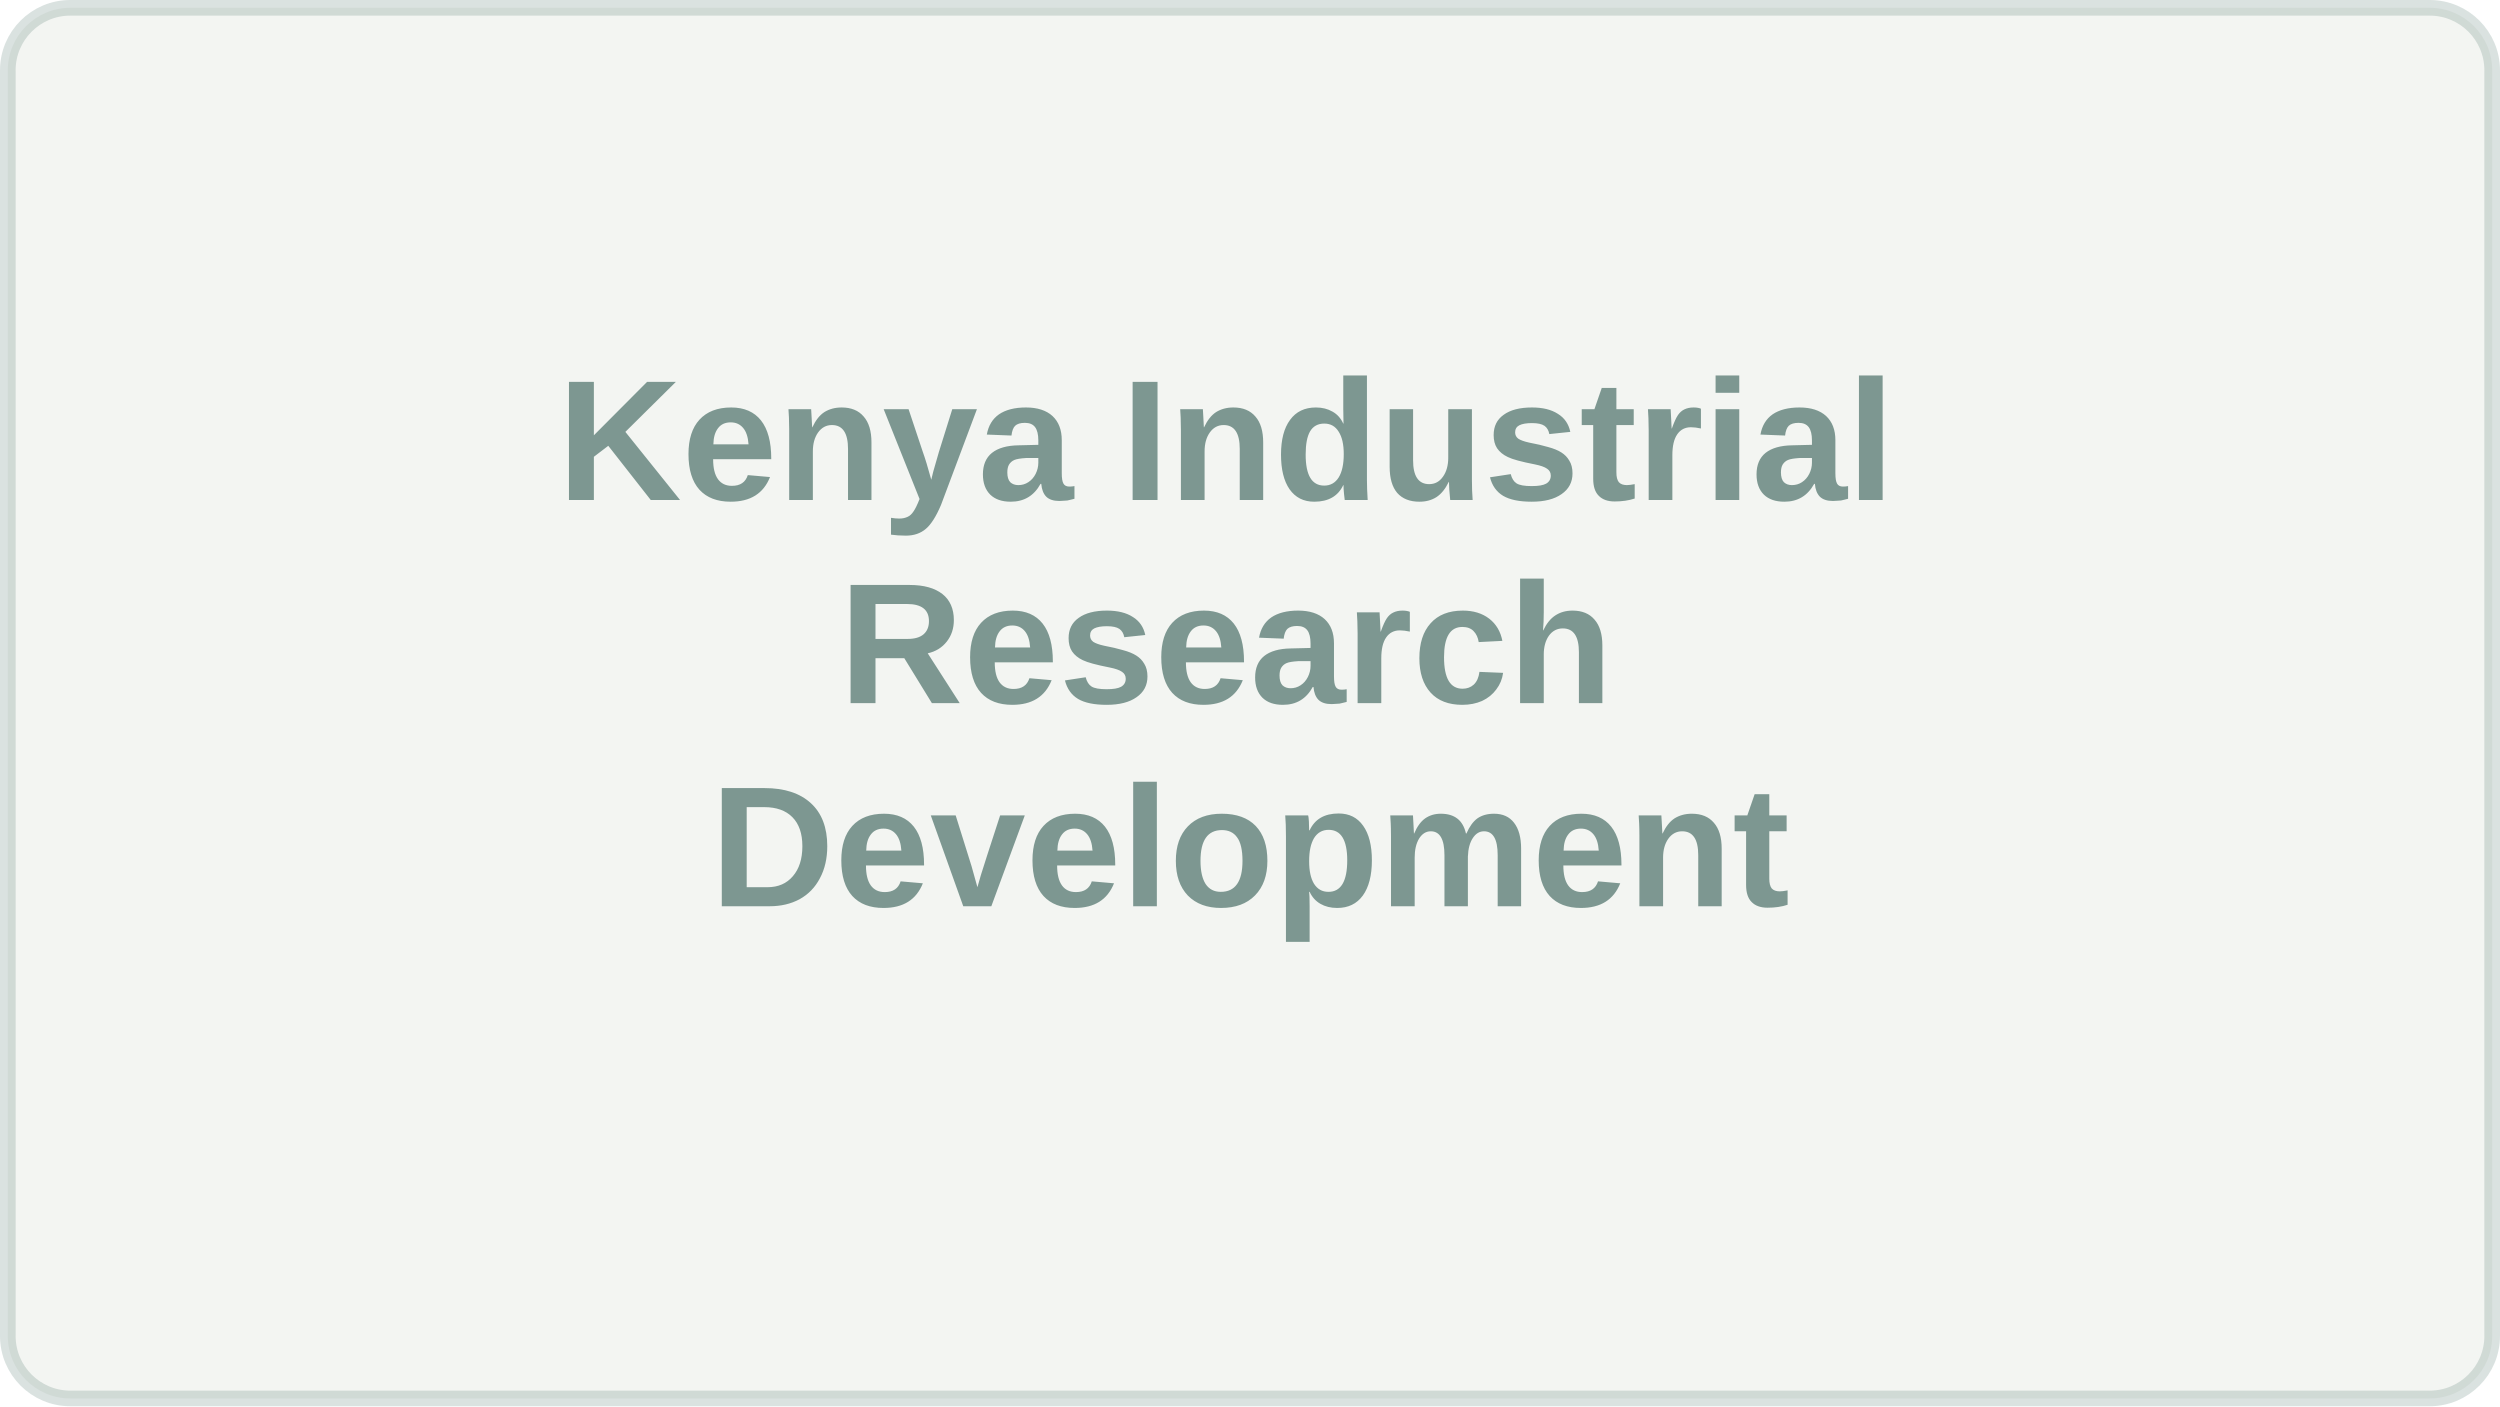
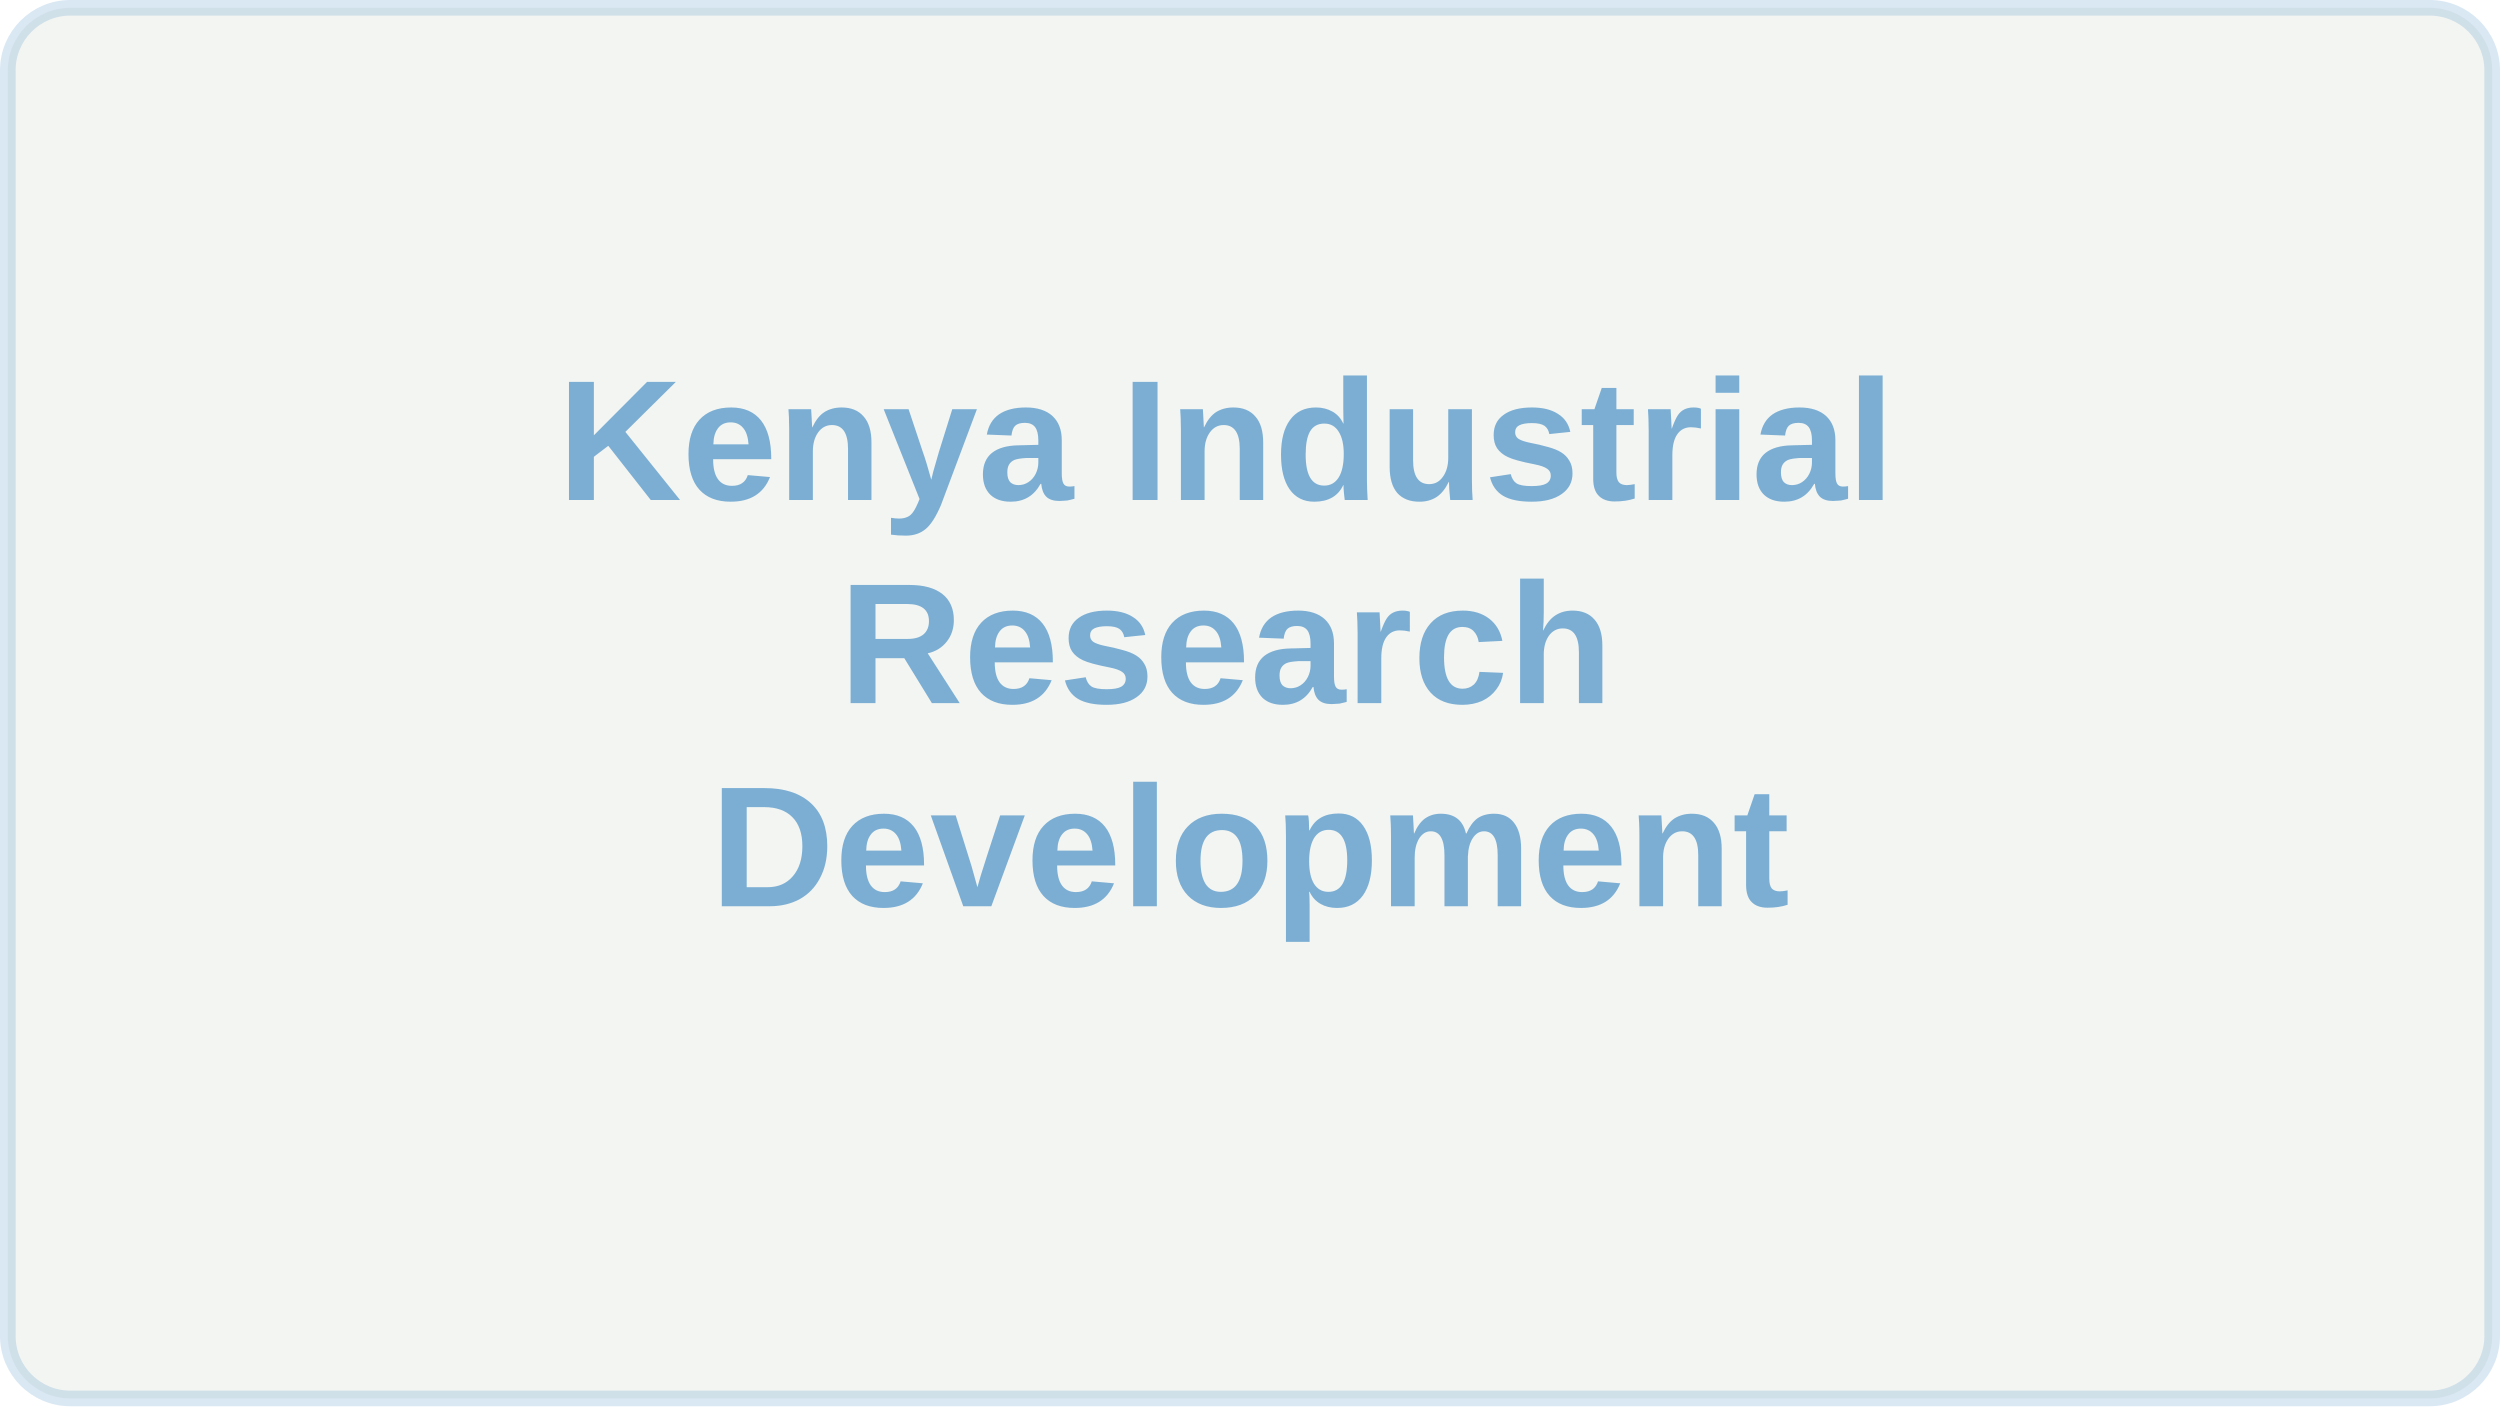
<svg xmlns="http://www.w3.org/2000/svg" viewBox="0 0 160 90" width="160" height="90" role="img" aria-label="Kenya Industrial Research Development Institute logo (placeholder)">
-   <rect x="0.5" y="0.5" width="159" height="89" rx="4" fill="#F3F5F2" stroke="#1C4B4229" stroke-width="1" />
-   <text x="80" y="32.0" text-anchor="middle" font-family="'Work Sans', Arial, sans-serif" font-size="11" font-weight="600" fill="#1C4B42" opacity="0.55">
+   <rect x="0.5" y="0.5" width="159" height="89" rx="4" fill="#F3F5F2" stroke="#1975BB29" stroke-width="1" />
+   <text x="80" y="32.0" text-anchor="middle" font-family="'Work Sans', Arial, sans-serif" font-size="11" font-weight="600" fill="#1975BB" opacity="0.55">
    <tspan x="80" dy="0">Kenya Industrial</tspan>
    <tspan x="80" dy="13">Research</tspan>
    <tspan x="80" dy="13">Development</tspan>
  </text>
</svg>
